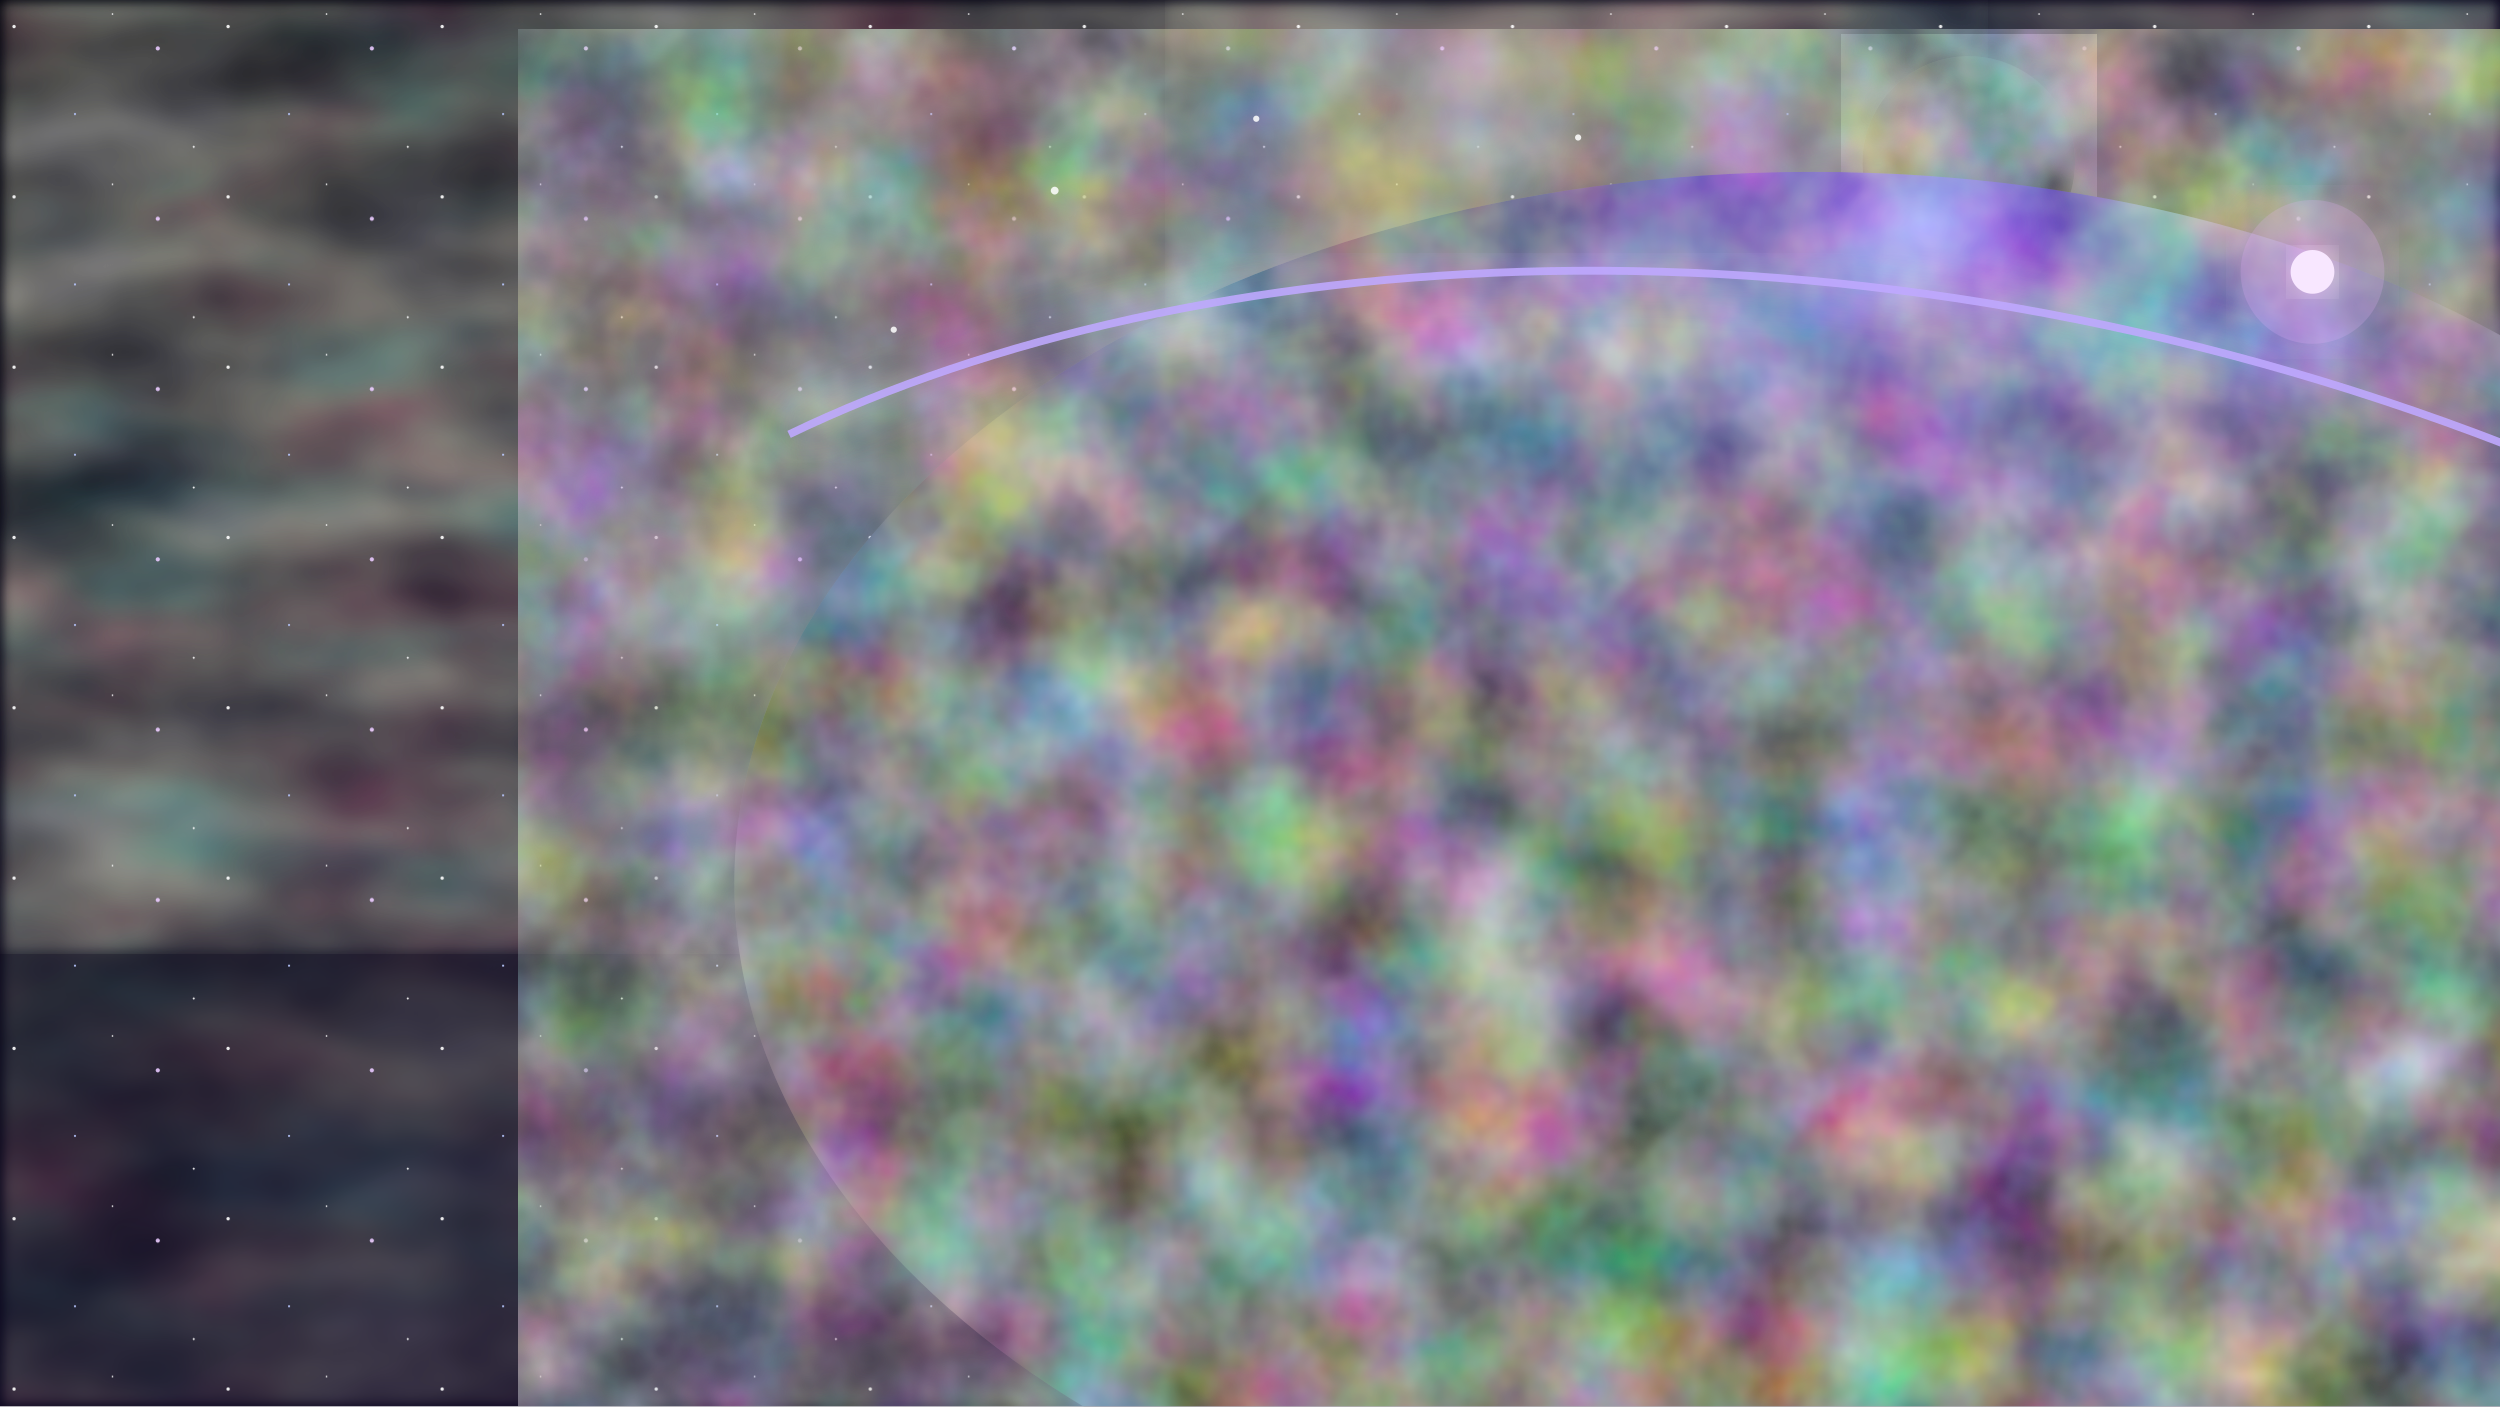
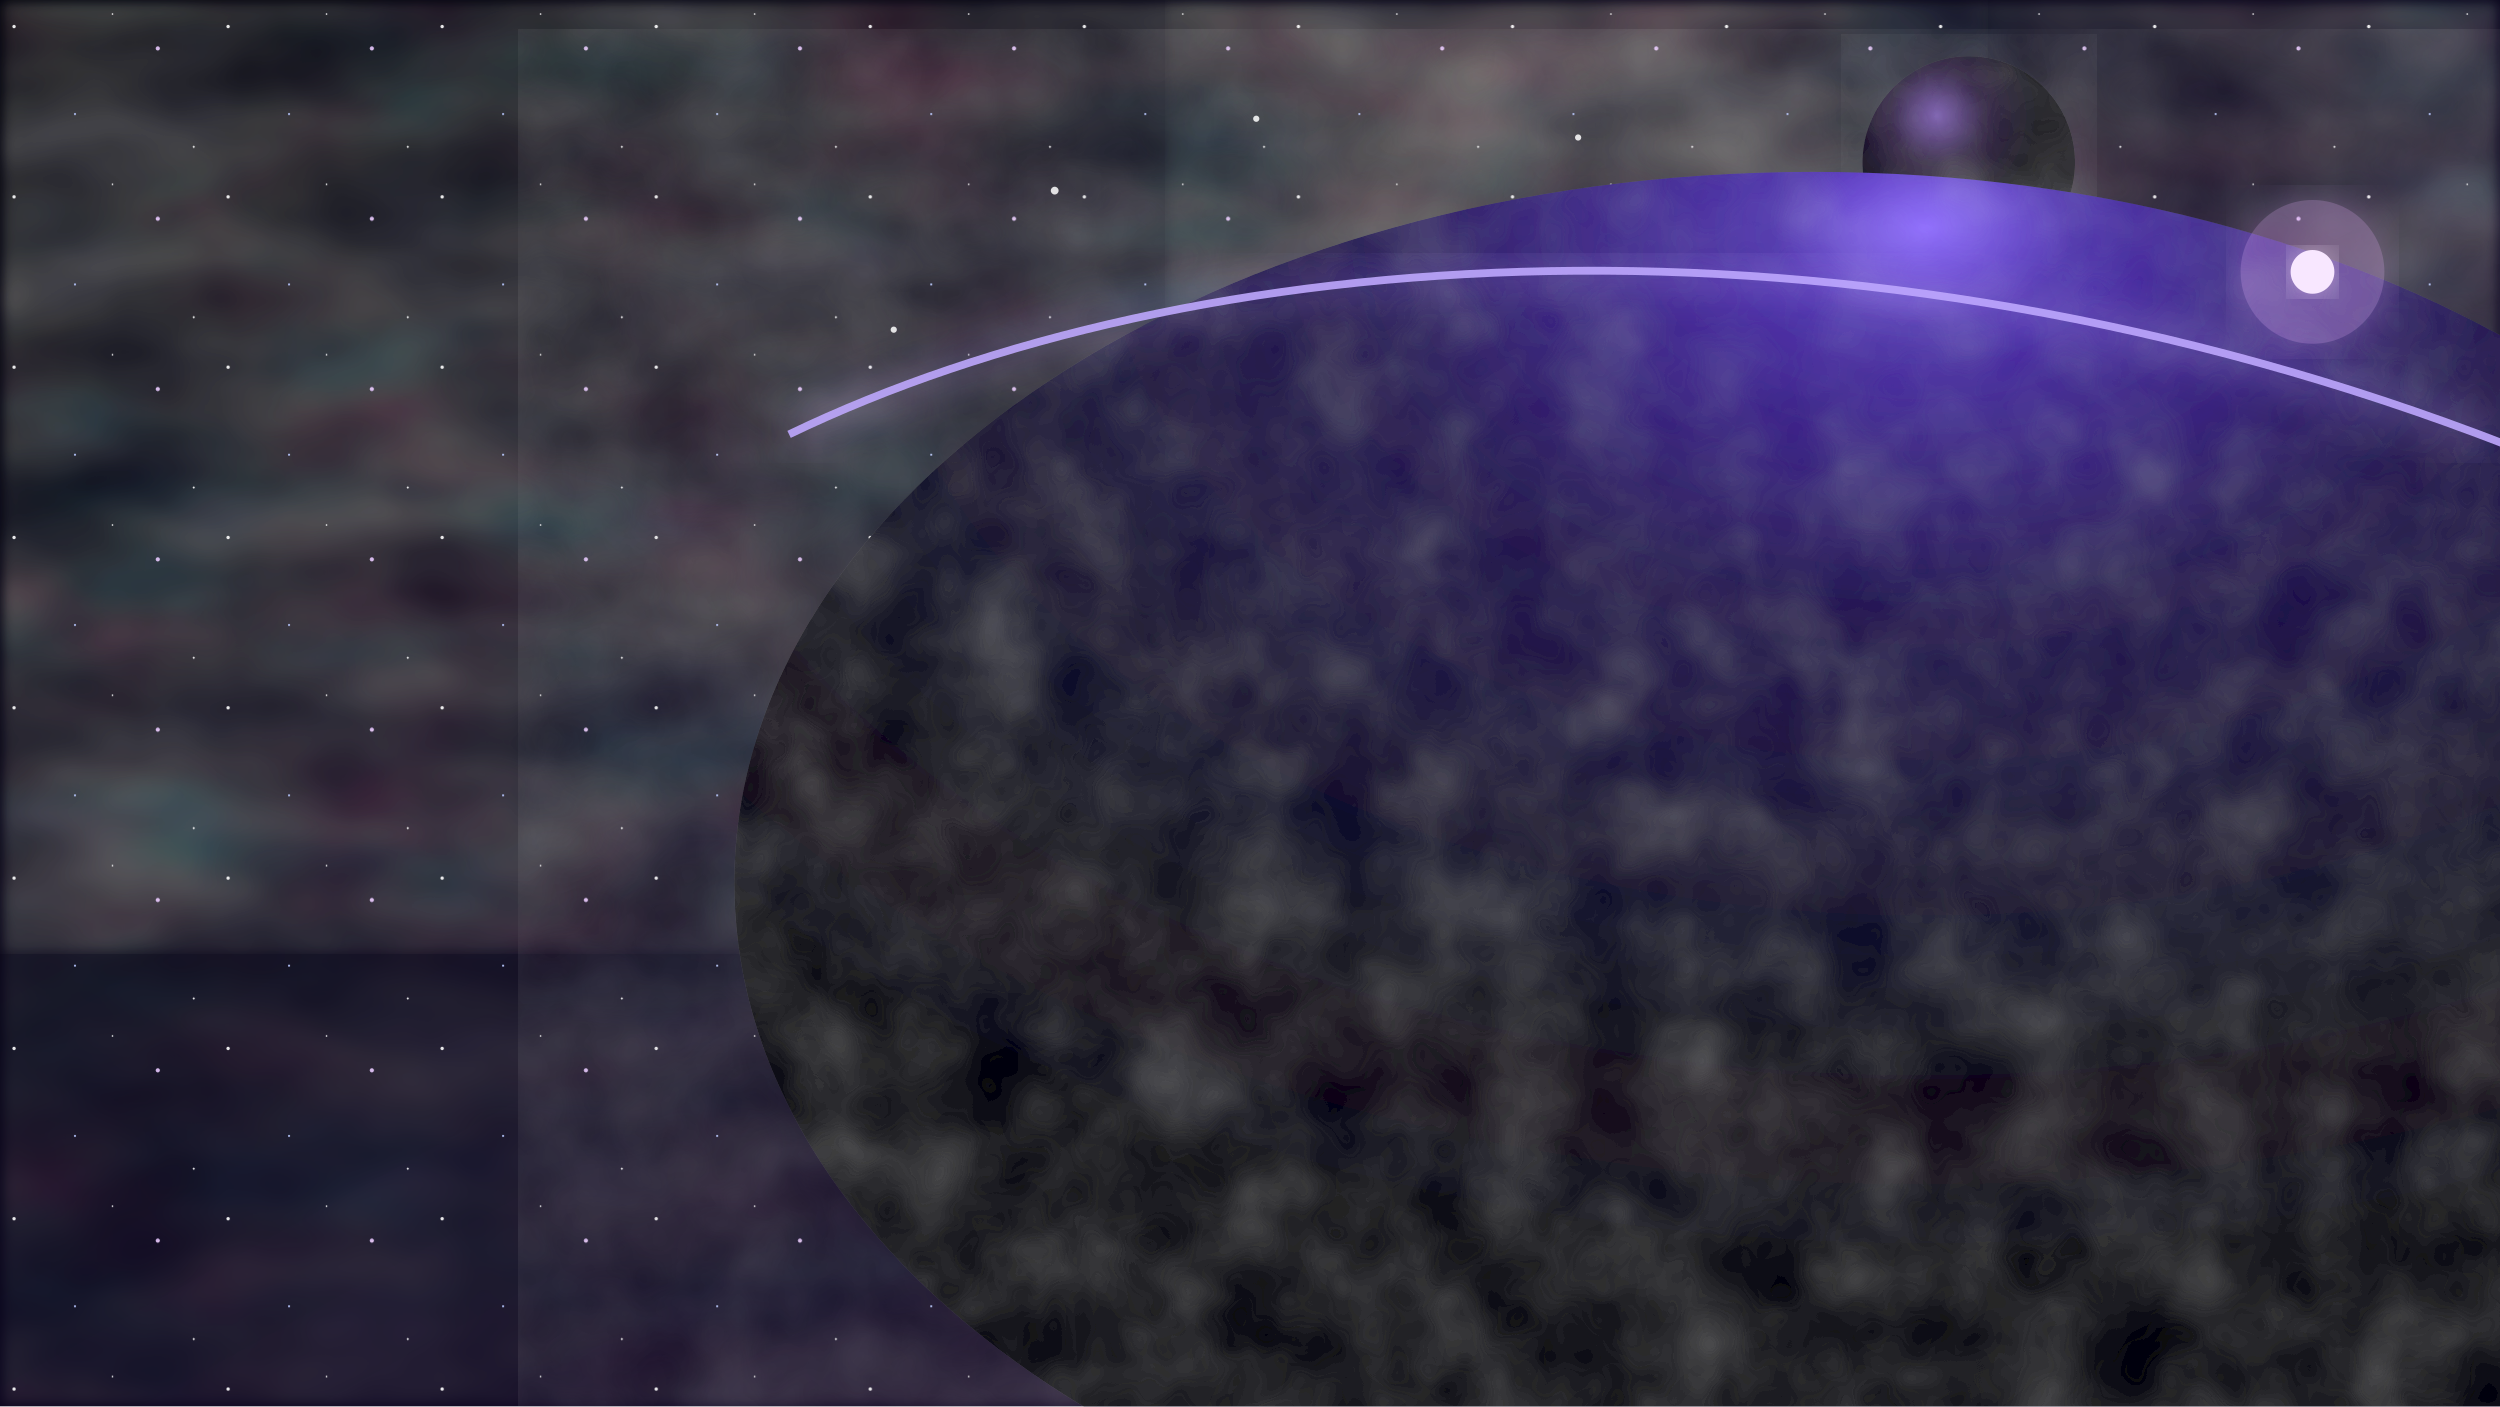
<svg xmlns="http://www.w3.org/2000/svg" viewBox="0 0 1600 900" preserveAspectRatio="xMidYMid slice">
  <defs>
    <linearGradient id="space" x1="0" y1="0" x2="1" y2="1">
      <stop stop-color="#02030d" />
      <stop offset=".48" stop-color="#09051d" />
      <stop offset="1" stop-color="#18052c" />
    </linearGradient>
    <radialGradient id="planet" cx=".55" cy=".04" r=".85">
      <stop stop-color="#8f6cff" />
      <stop offset=".08" stop-color="#5031b0" />
      <stop offset=".32" stop-color="#211052" />
      <stop offset=".72" stop-color="#080617" />
      <stop offset="1" stop-color="#02030a" />
    </radialGradient>
    <radialGradient id="moon" cx=".35" cy=".28">
      <stop stop-color="#7d5ab8" />
      <stop offset=".45" stop-color="#28123f" />
      <stop offset="1" stop-color="#080713" />
    </radialGradient>
    <filter id="neb" x="-30%" y="-30%" width="160%" height="160%">
      <feTurbulence type="fractalNoise" baseFrequency=".006 .014" numOctaves="5" seed="23" result="n" />
      <feColorMatrix in="n" values="1.6 0 0 0 .15  0 .2 1.9 0 -.1  0 0 .8 0 .3  0 0 0 1 0" result="c" />
      <feGaussianBlur stdDeviation="5" />
    </filter>
    <filter id="glow">
      <feGaussianBlur stdDeviation="14" result="b" />
      <feMerge>
        <feMergeNode in="b" />
        <feMergeNode in="SourceGraphic" />
      </feMerge>
    </filter>
    <filter id="texture">
-       <feTurbulence type="fractalNoise" baseFrequency=".012" numOctaves="4" seed="7" result="t" />
-       <feBlend in="SourceGraphic" in2="t" mode="screen" />
+       <feTurbulence type="fractalNoise" baseFrequency=".018" numOctaves="3" seed="7" result="t" />
+       <feColorMatrix in="t" type="saturate" values="0" />
+       <feComponentTransfer>
+         <feFuncA type="table" tableValues="0 .16" />
+       </feComponentTransfer>
+       <feBlend in="SourceGraphic" mode="soft-light" />
    </filter>
    <pattern id="stars" width="137" height="109" patternUnits="userSpaceOnUse">
      <circle cx="9" cy="17" r="1.1" fill="#fff" />
      <circle cx="48" cy="73" r=".7" fill="#b8c8ff" />
      <circle cx="101" cy="31" r="1.35" fill="#e7c8ff" />
      <circle cx="124" cy="94" r=".65" fill="#fff" />
      <circle cx="72" cy="9" r=".55" fill="#fff" />
    </pattern>
  </defs>
  <rect width="1600" height="900" fill="url(#space)" />
-   <ellipse cx="850" cy="130" rx="760" ry="300" fill="#6826c7" opacity=".44" filter="url(#neb)" />
-   <ellipse cx="440" cy="390" rx="520" ry="360" fill="#9d2ed4" opacity=".34" filter="url(#neb)" />
-   <ellipse cx="1370" cy="380" rx="390" ry="330" fill="#5d2ecb" opacity=".28" filter="url(#neb)" />
+   <ellipse cx="850" cy="130" rx="760" ry="300" fill="#6826c7" opacity=".24" filter="url(#neb)" />
+   <ellipse cx="440" cy="390" rx="520" ry="360" fill="#9d2ed4" opacity=".18" filter="url(#neb)" />
+   <ellipse cx="1370" cy="380" rx="390" ry="330" fill="#5d2ecb" opacity=".15" filter="url(#neb)" />
  <rect width="1600" height="900" fill="url(#stars)" opacity=".9" />
  <circle cx="1260" cy="104" r="68" fill="url(#moon)" filter="url(#texture)" opacity=".95" />
  <ellipse cx="1160" cy="565" rx="690" ry="455" fill="url(#planet)" filter="url(#texture)" />
  <path d="M505 278 C760 155 1180 120 1605 285" fill="none" stroke="#bfa9ff" stroke-width="5" opacity=".9" filter="url(#glow)" />
  <circle cx="1480" cy="174" r="14" fill="#fff" filter="url(#glow)" />
  <circle cx="1480" cy="174" r="46" fill="#e8b5ff" opacity=".32" filter="url(#glow)" />
  <g opacity=".85" filter="url(#glow)" fill="#fff">
    <circle cx="804" cy="76" r="2" />
    <circle cx="675" cy="122" r="2.5" />
    <circle cx="1010" cy="88" r="2" />
    <circle cx="572" cy="211" r="2" />
  </g>
</svg>
